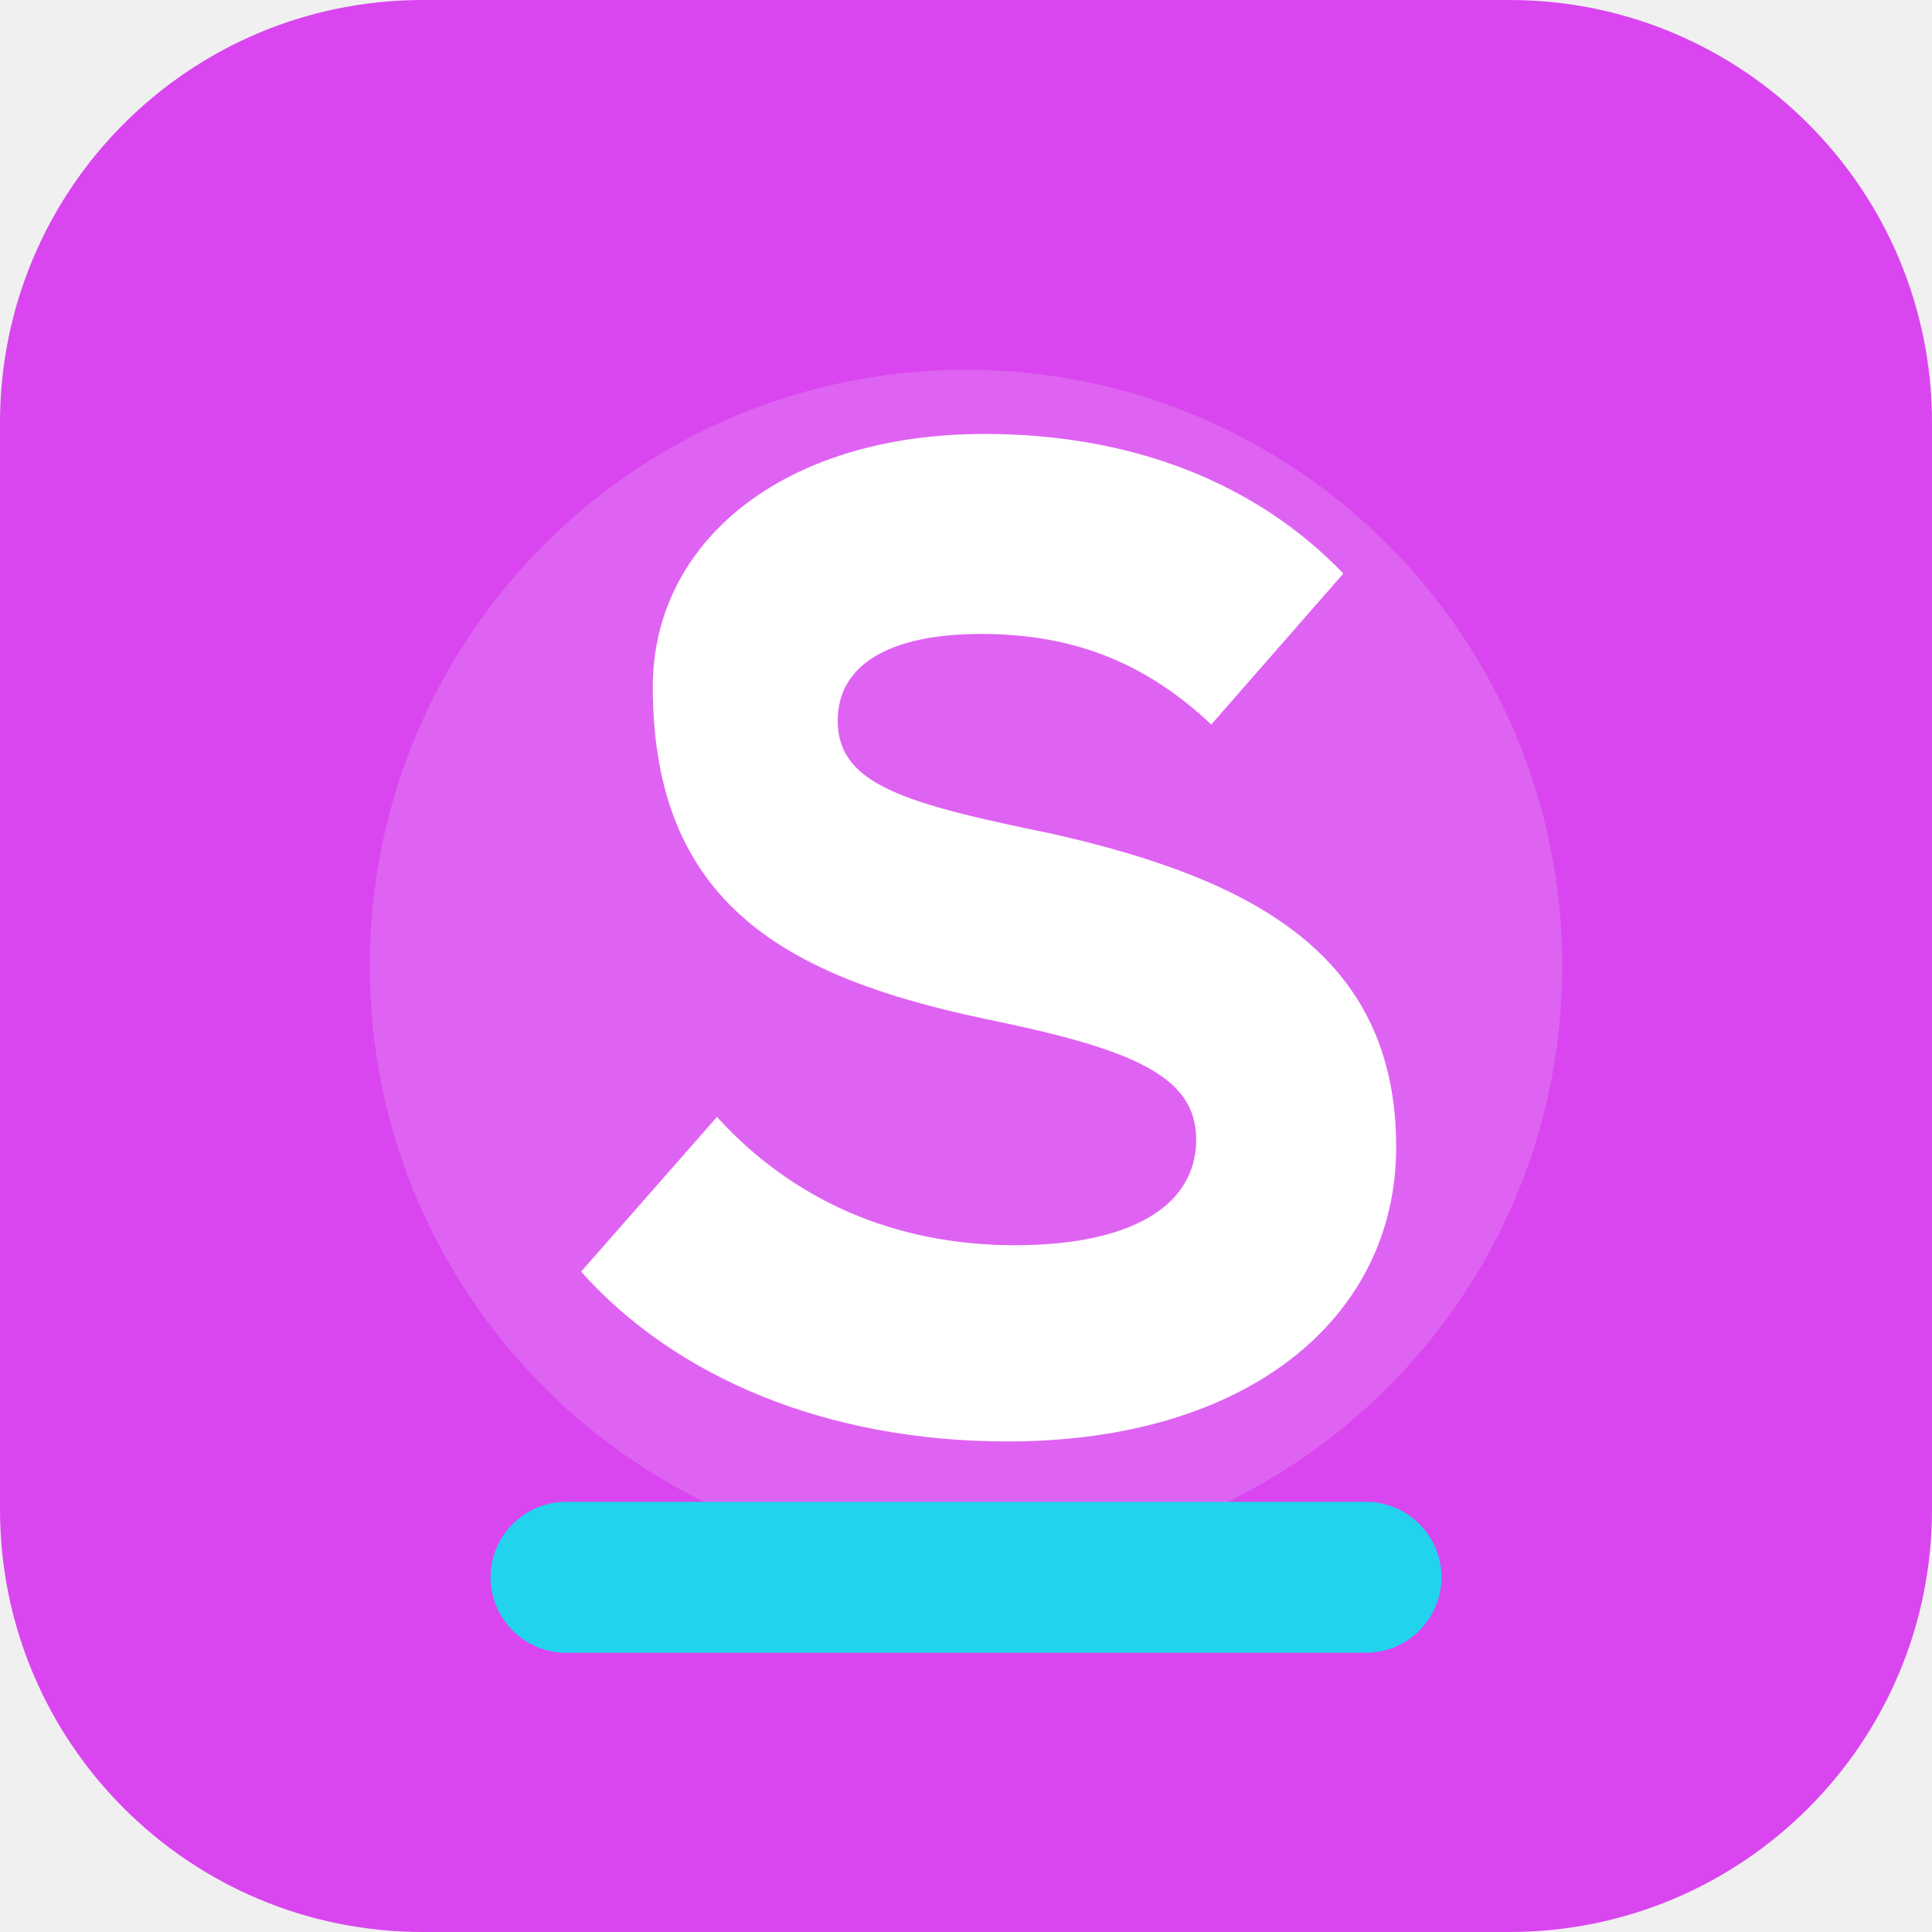
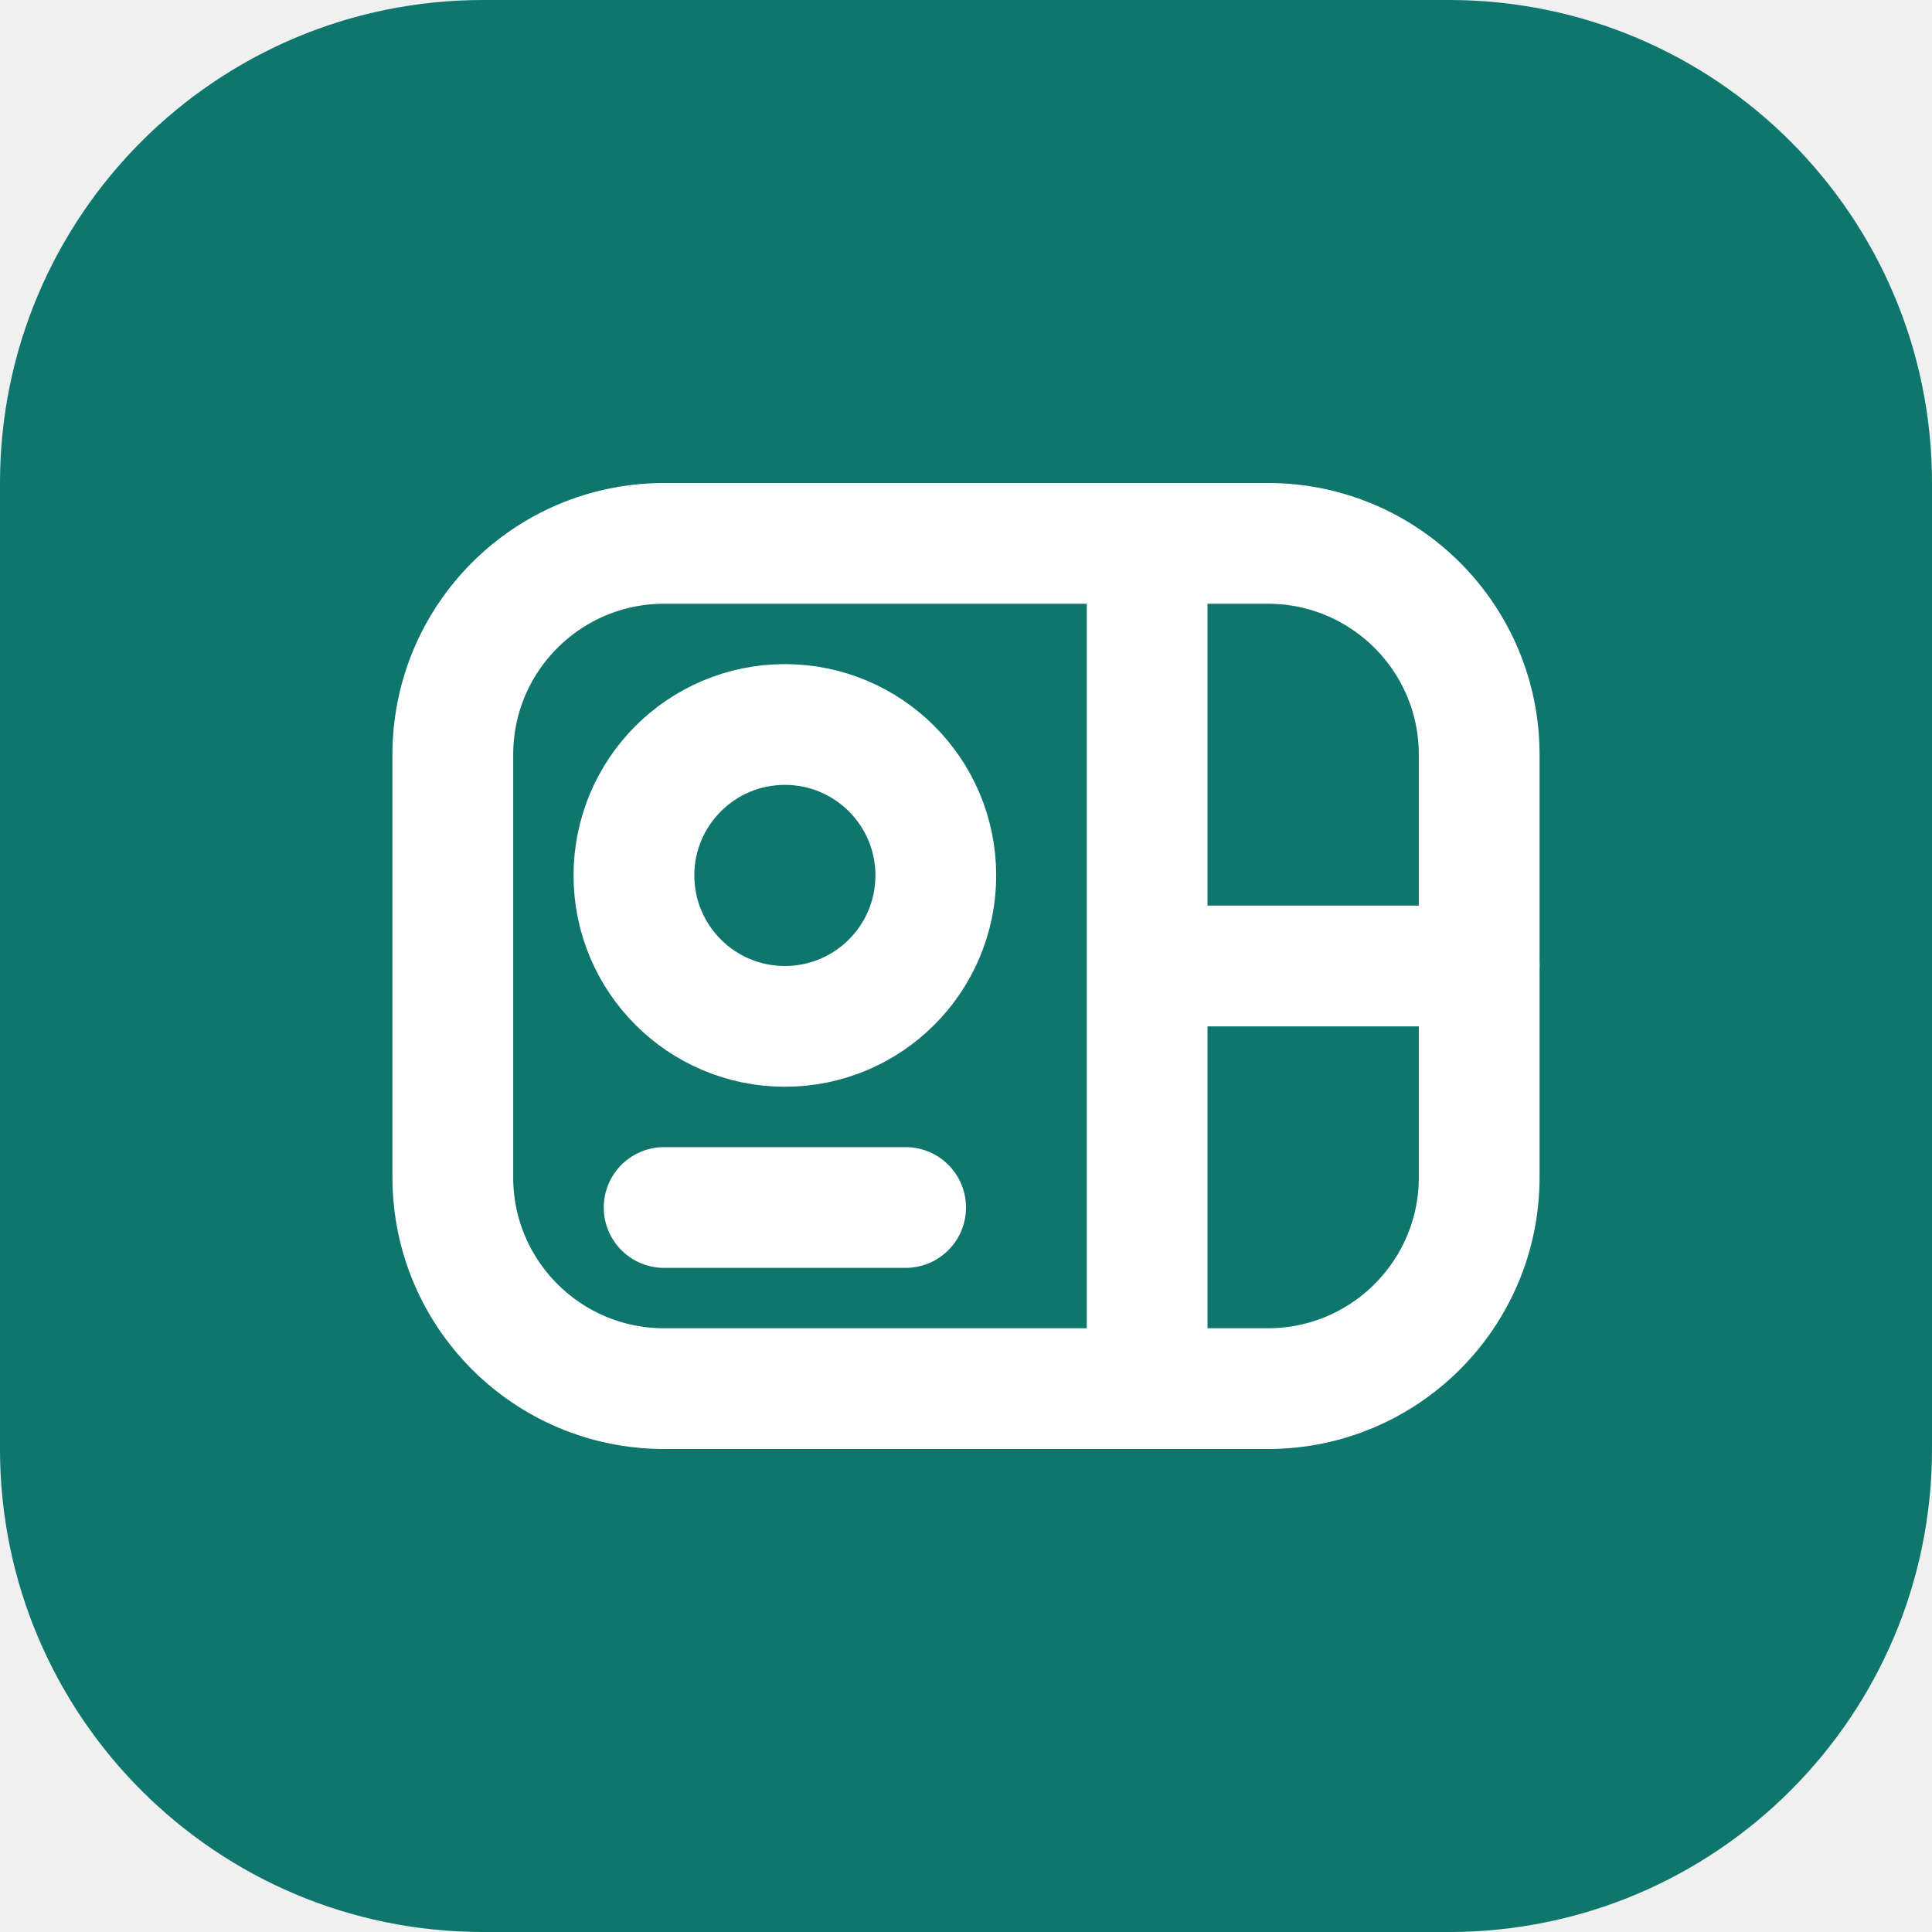
- <svg xmlns="http://www.w3.org/2000/svg" viewBox="0 0 512 512">
-   <rect width="512" height="512" rx="112" fill="#d946ef" />
-   <circle cx="256" cy="256" r="158" fill="#fff" opacity=".16" />
-   <path fill="#fff" d="M173 182c0-38 34-67 88-67 39 0 72 13 95 37l-35 40c-17-16-36-24-61-24-24 0-38 8-38 23 0 17 18 22 57 30 53 12 91 32 91 83 0 45-39 78-103 78-48 0-88-17-113-45l36-41c20 22 47 34 79 34 30 0 48-10 48-28 0-17-17-24-56-32-52-11-88-30-88-88Z" />
-   <path fill="#22d3ee" d="M150 398h212c11 0 20 9 20 20s-9 20-20 20H150c-11 0-20-9-20-20s9-20 20-20Z" />
+ <svg xmlns="http://www.w3.org/2000/svg" viewBox="0 0 64 64">
+   <rect width="64" height="64" rx="16" fill="#0f766e" />
+   <rect x="15" y="18" width="34" height="28" rx="7" fill="none" stroke="#fff" stroke-width="4" />
+   <path d="M38 18v28M38 32h11" fill="none" stroke="#fff" stroke-width="4" stroke-linecap="round" />
+   <circle cx="26" cy="29" r="5" fill="none" stroke="#fff" stroke-width="4" />
+   <path d="M22 40h8" fill="none" stroke="#fff" stroke-width="4" stroke-linecap="round" />
</svg>
